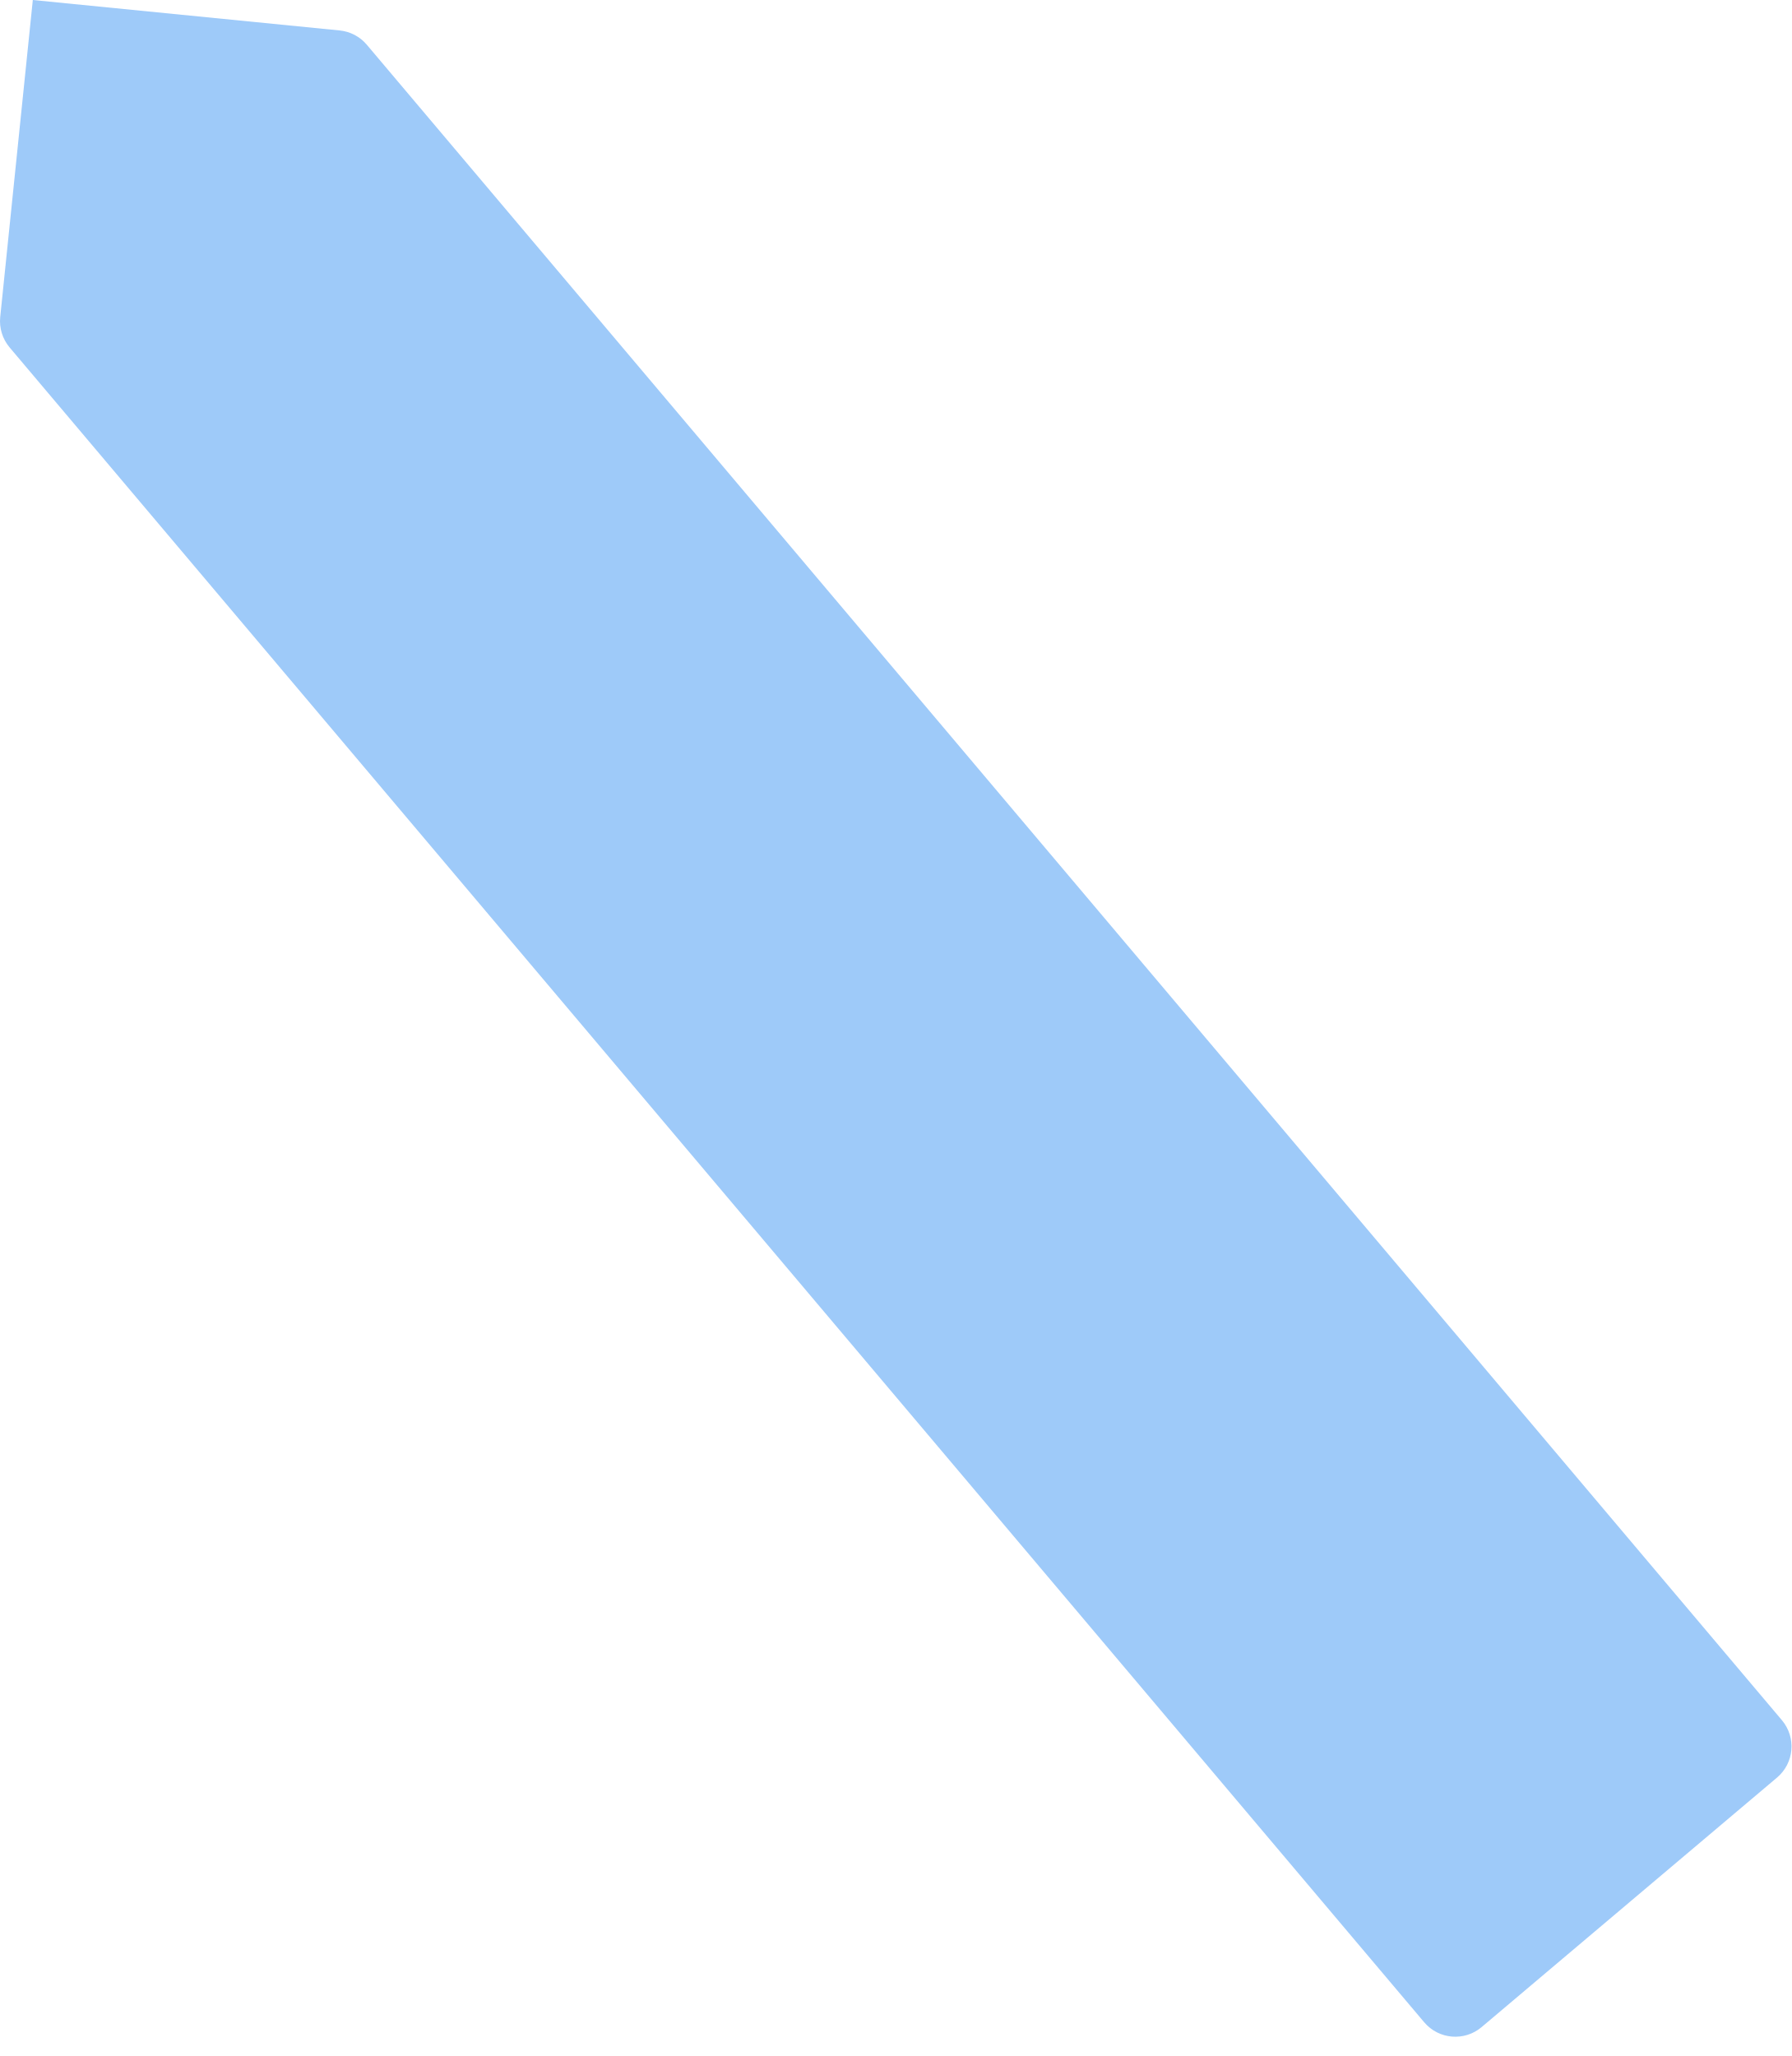
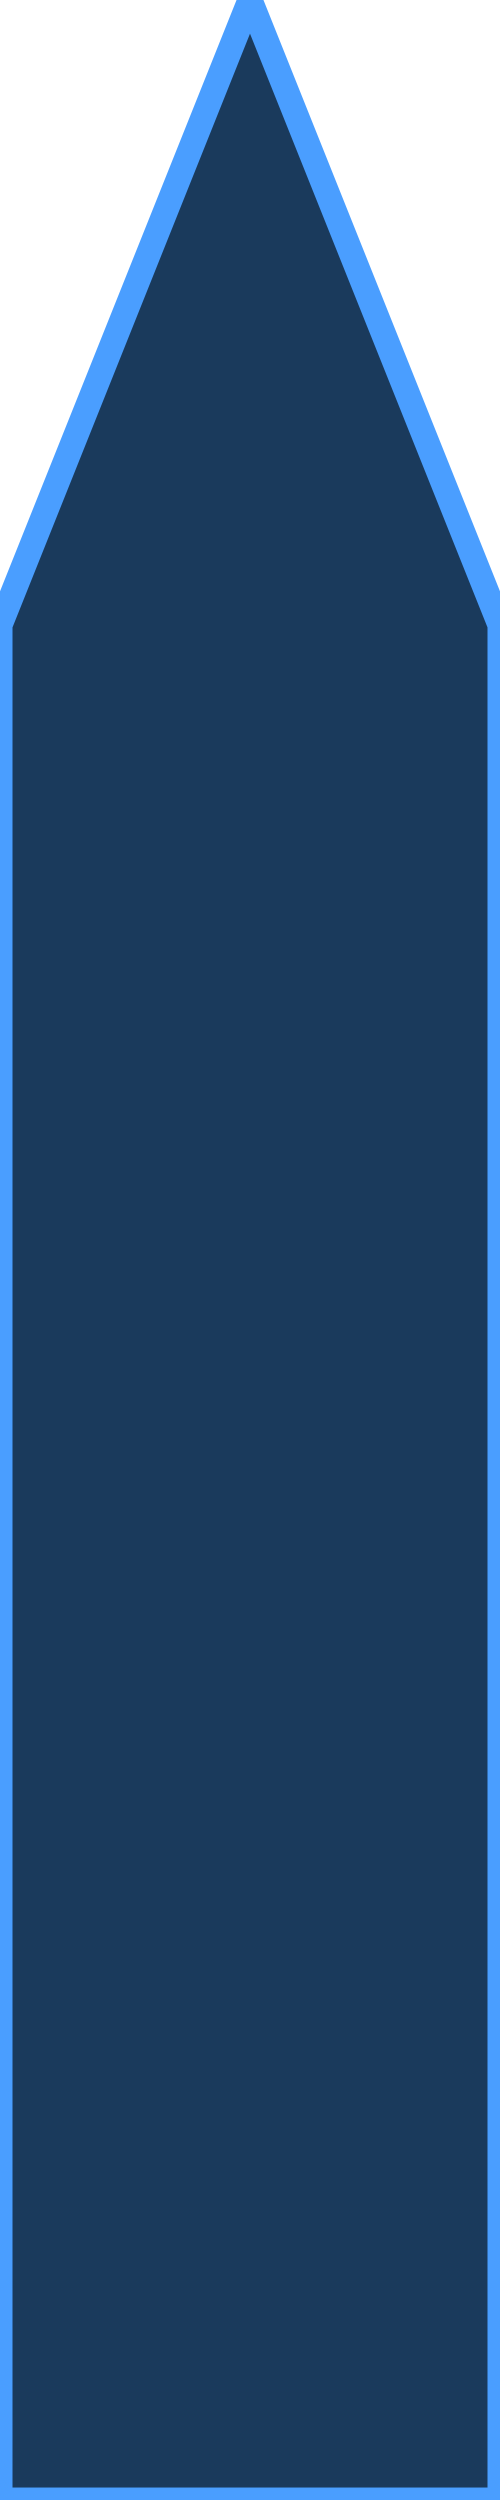
- <svg xmlns="http://www.w3.org/2000/svg" width="88" height="101" viewBox="0 0 88 101" fill="none">
-   <path opacity="0.75" d="M16.688 1.496C17.205 1.548 17.683 1.799 18.018 2.196L87.535 84.503C88.248 85.347 88.142 86.608 87.298 87.321L72.783 99.581C71.939 100.294 70.677 100.187 69.964 99.344L0.472 17.067C0.122 16.652 -0.045 16.112 0.011 15.572L1.612 -0L16.688 1.496Z" fill="#7EB8F7" />
+ <svg xmlns="http://www.w3.org/2000/svg" width="40" height="200" viewBox="0 0 40 200" fill="none">
+   <path d="M 20,0 L 40,50 L 40,200 L 0,200 L 0,50 Z" fill="#1a3a5c" stroke="#4A9EFF" stroke-width="2" />
</svg>
